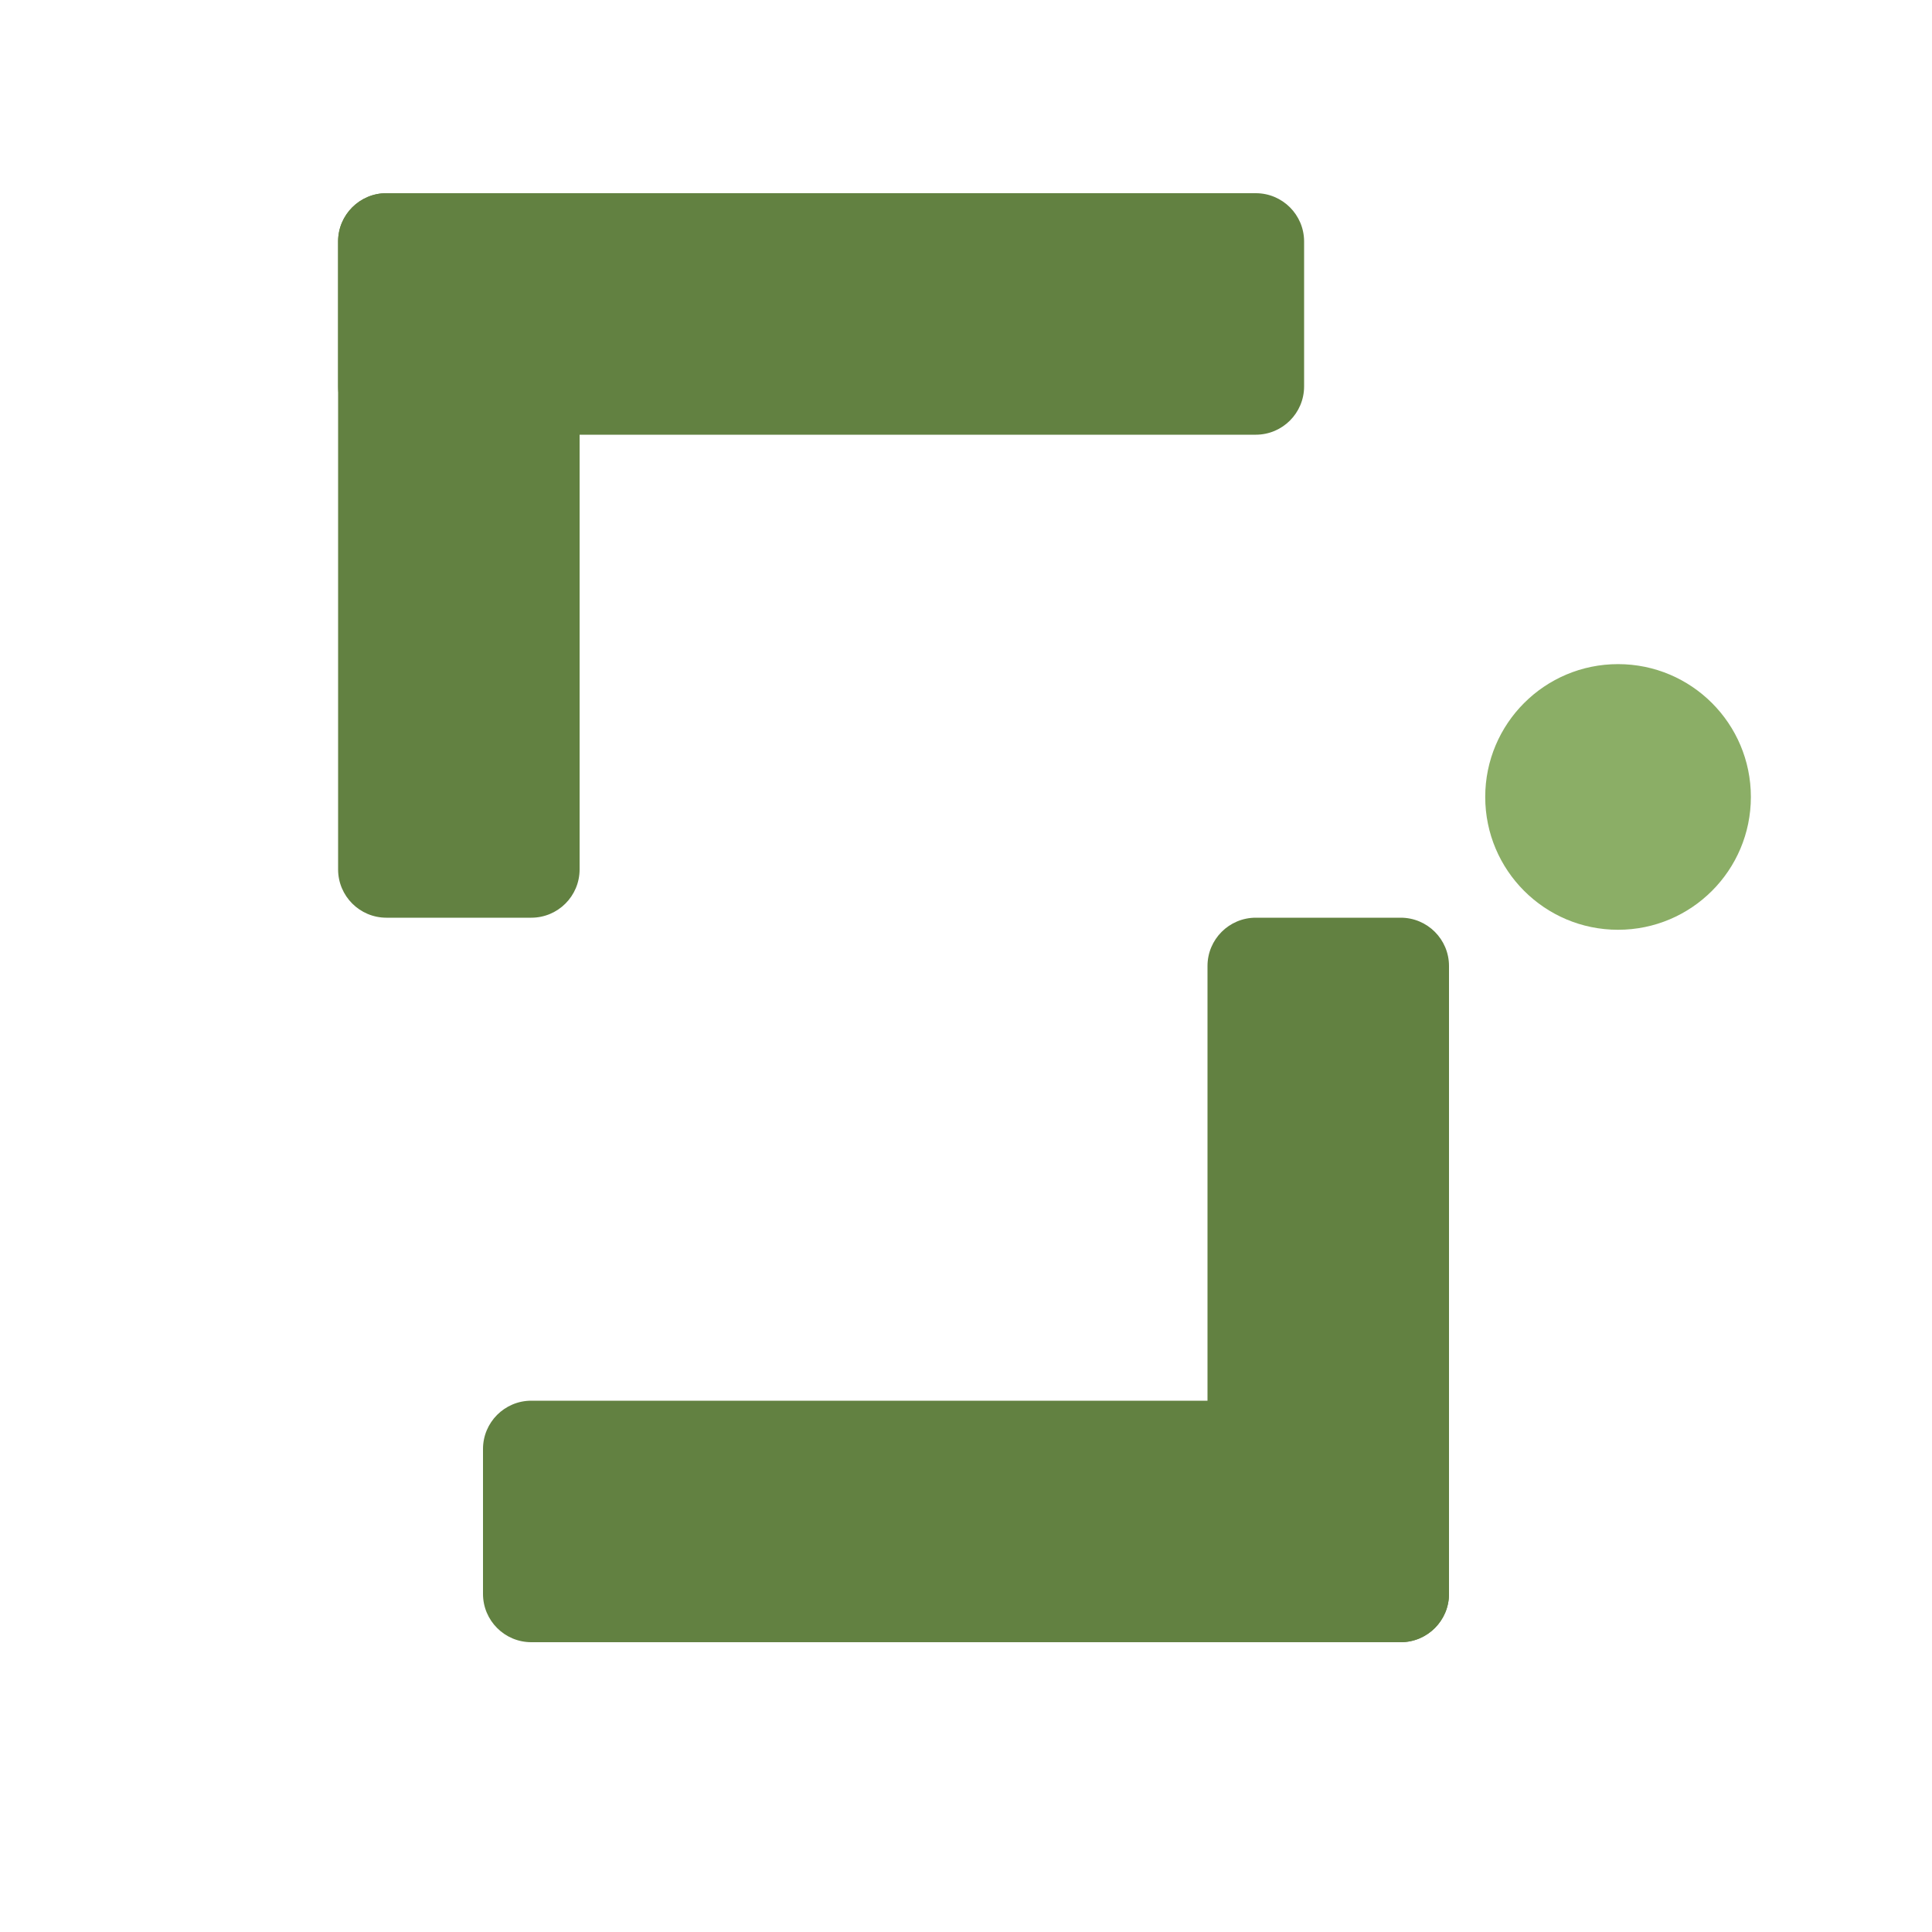
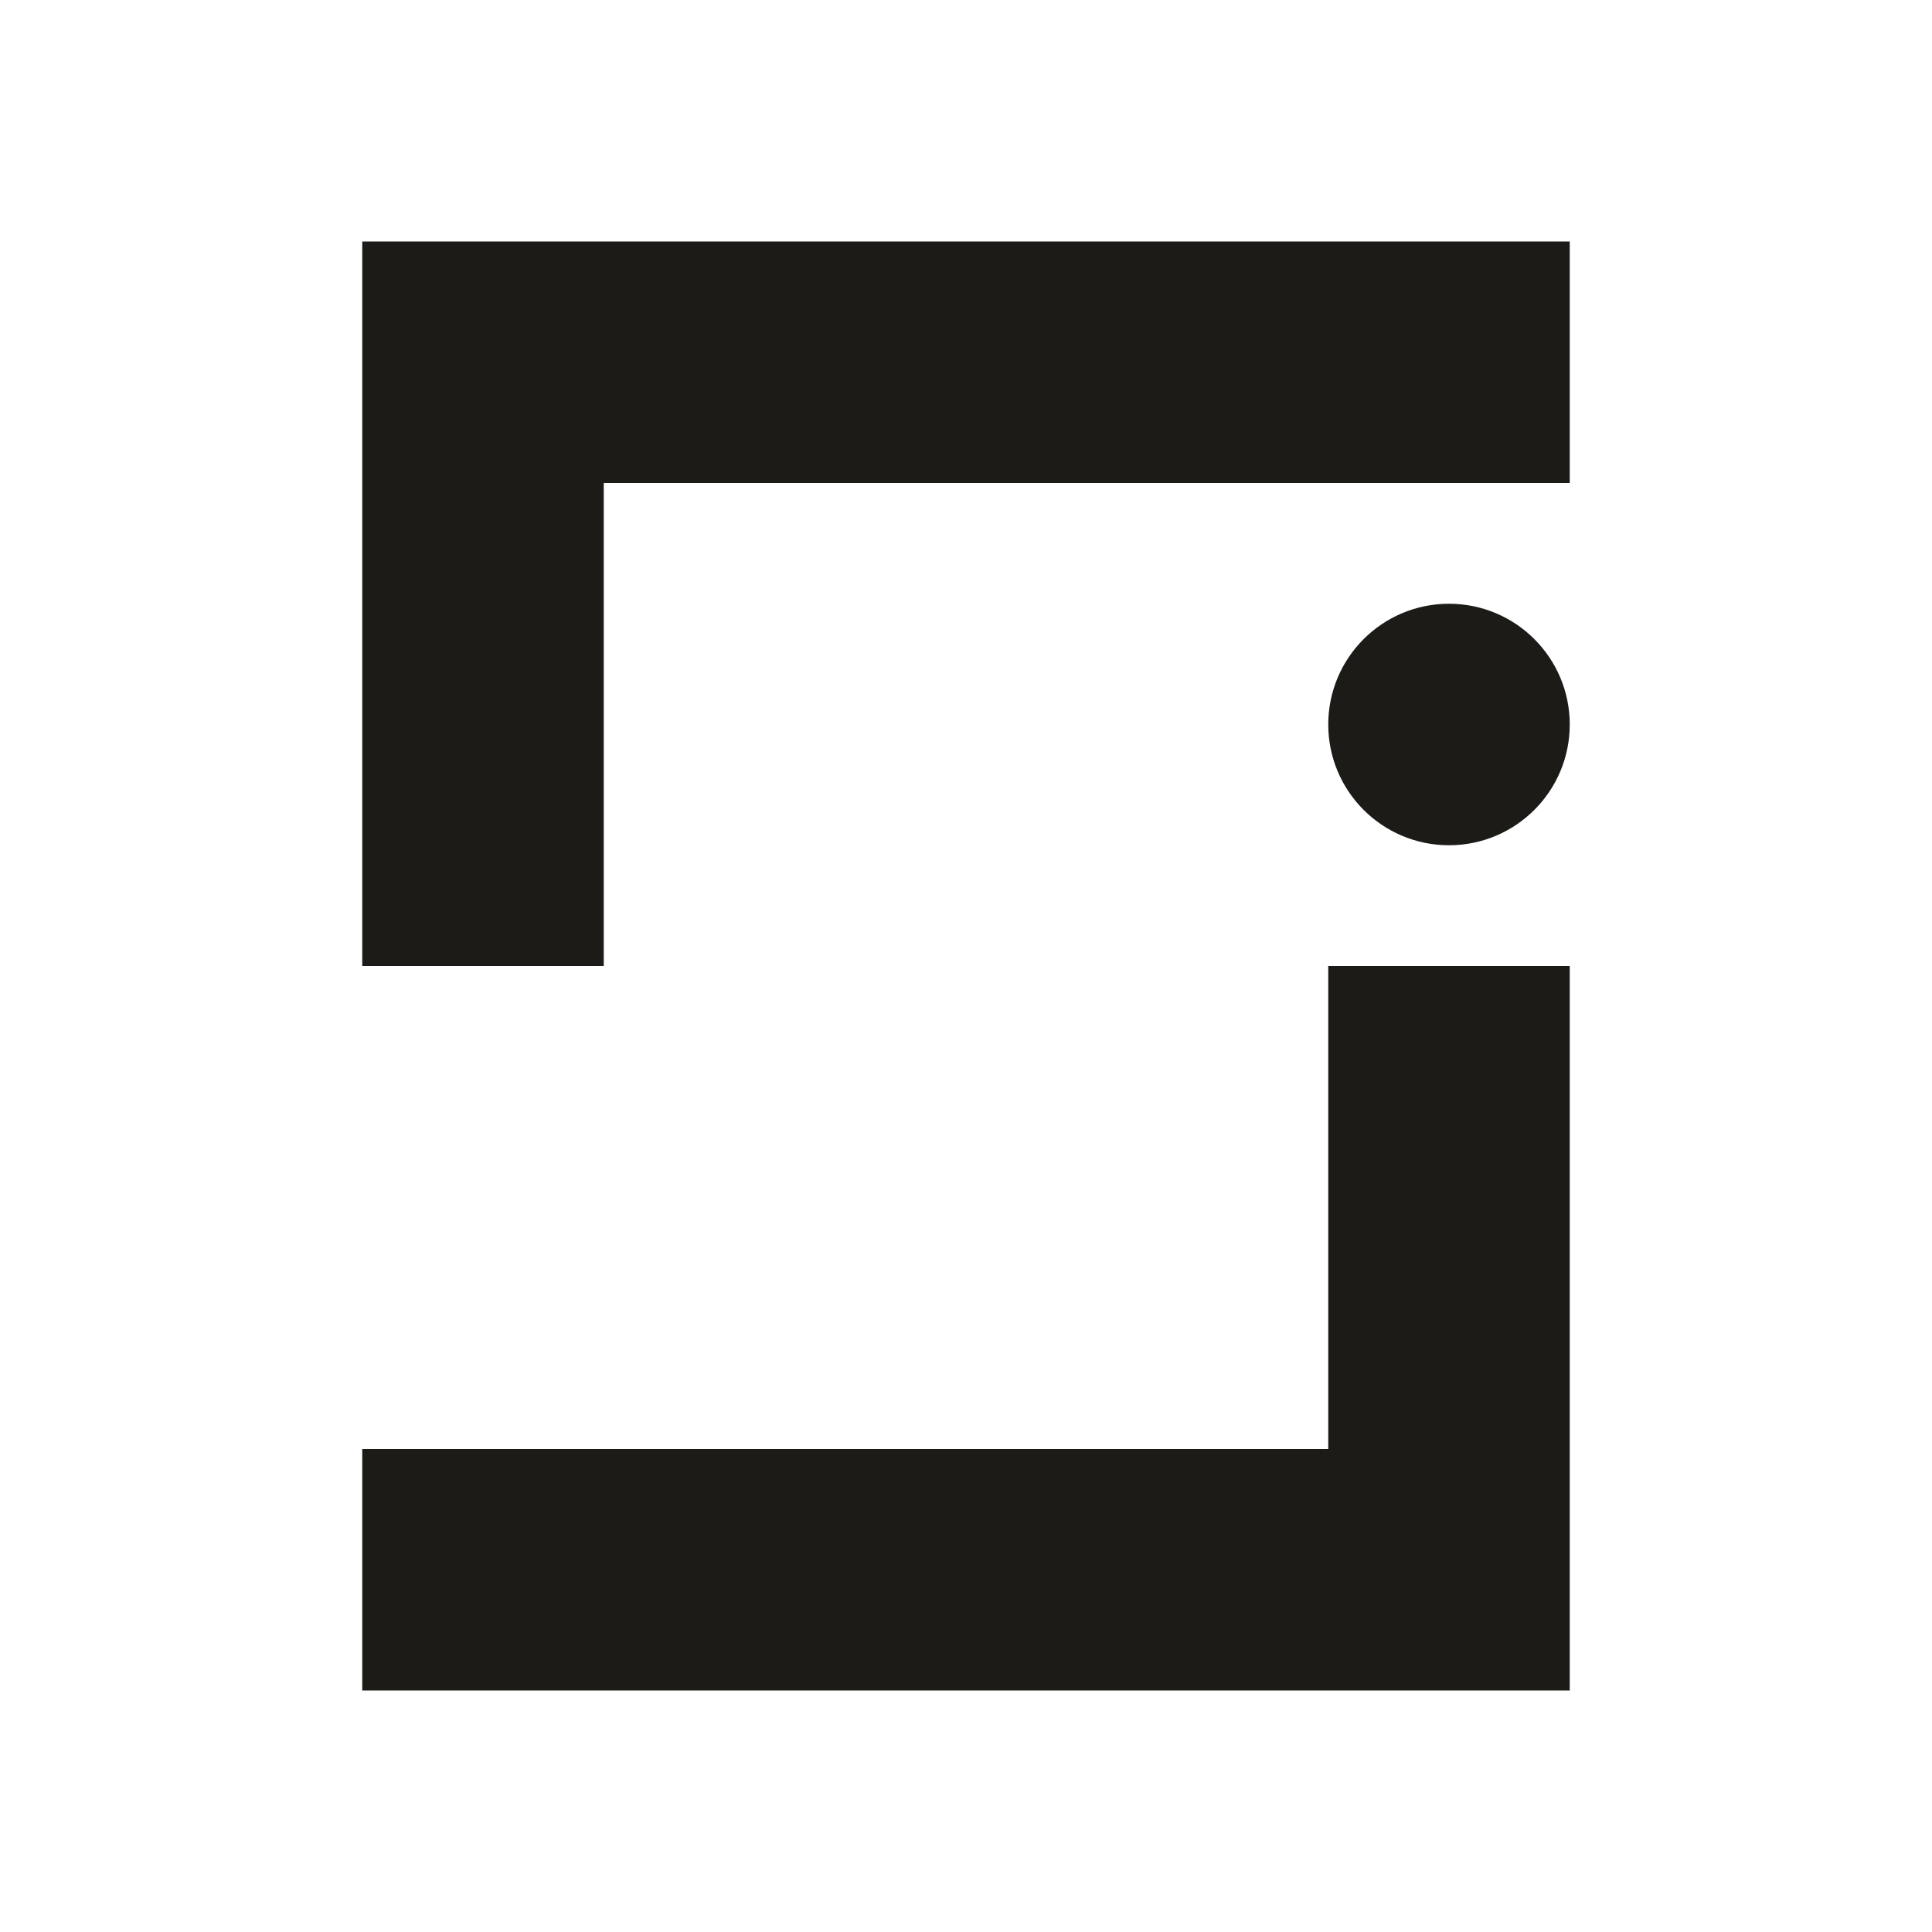
- <svg xmlns="http://www.w3.org/2000/svg" viewBox="0 0 80 80" fill="none">
-   <rect x="14" y="8" width="40" height="10" rx="2" fill="#628141" />
-   <rect x="14" y="8" width="10" height="30" rx="2" fill="#628141" />
-   <rect x="50" y="38" width="10" height="30" rx="2" fill="#628141" />
-   <rect x="20" y="58" width="40" height="10" rx="2" fill="#628141" />
-   <circle cx="67" cy="33" r="5.5" fill="#8BAE66" />
+ <svg xmlns="http://www.w3.org/2000/svg" viewBox="0 0 64 64" fill="none">
+   <rect x="12" y="8" width="40" height="8" fill="#1C1B18" />
+   <rect x="12" y="16" width="8" height="16" fill="#1C1B18" />
+   <rect x="44" y="32" width="8" height="16" fill="#1C1B18" />
+   <rect x="12" y="48" width="40" height="8" fill="#1C1B18" />
+   <circle cx="48" cy="24" r="4" fill="#1C1B18" />
</svg>
